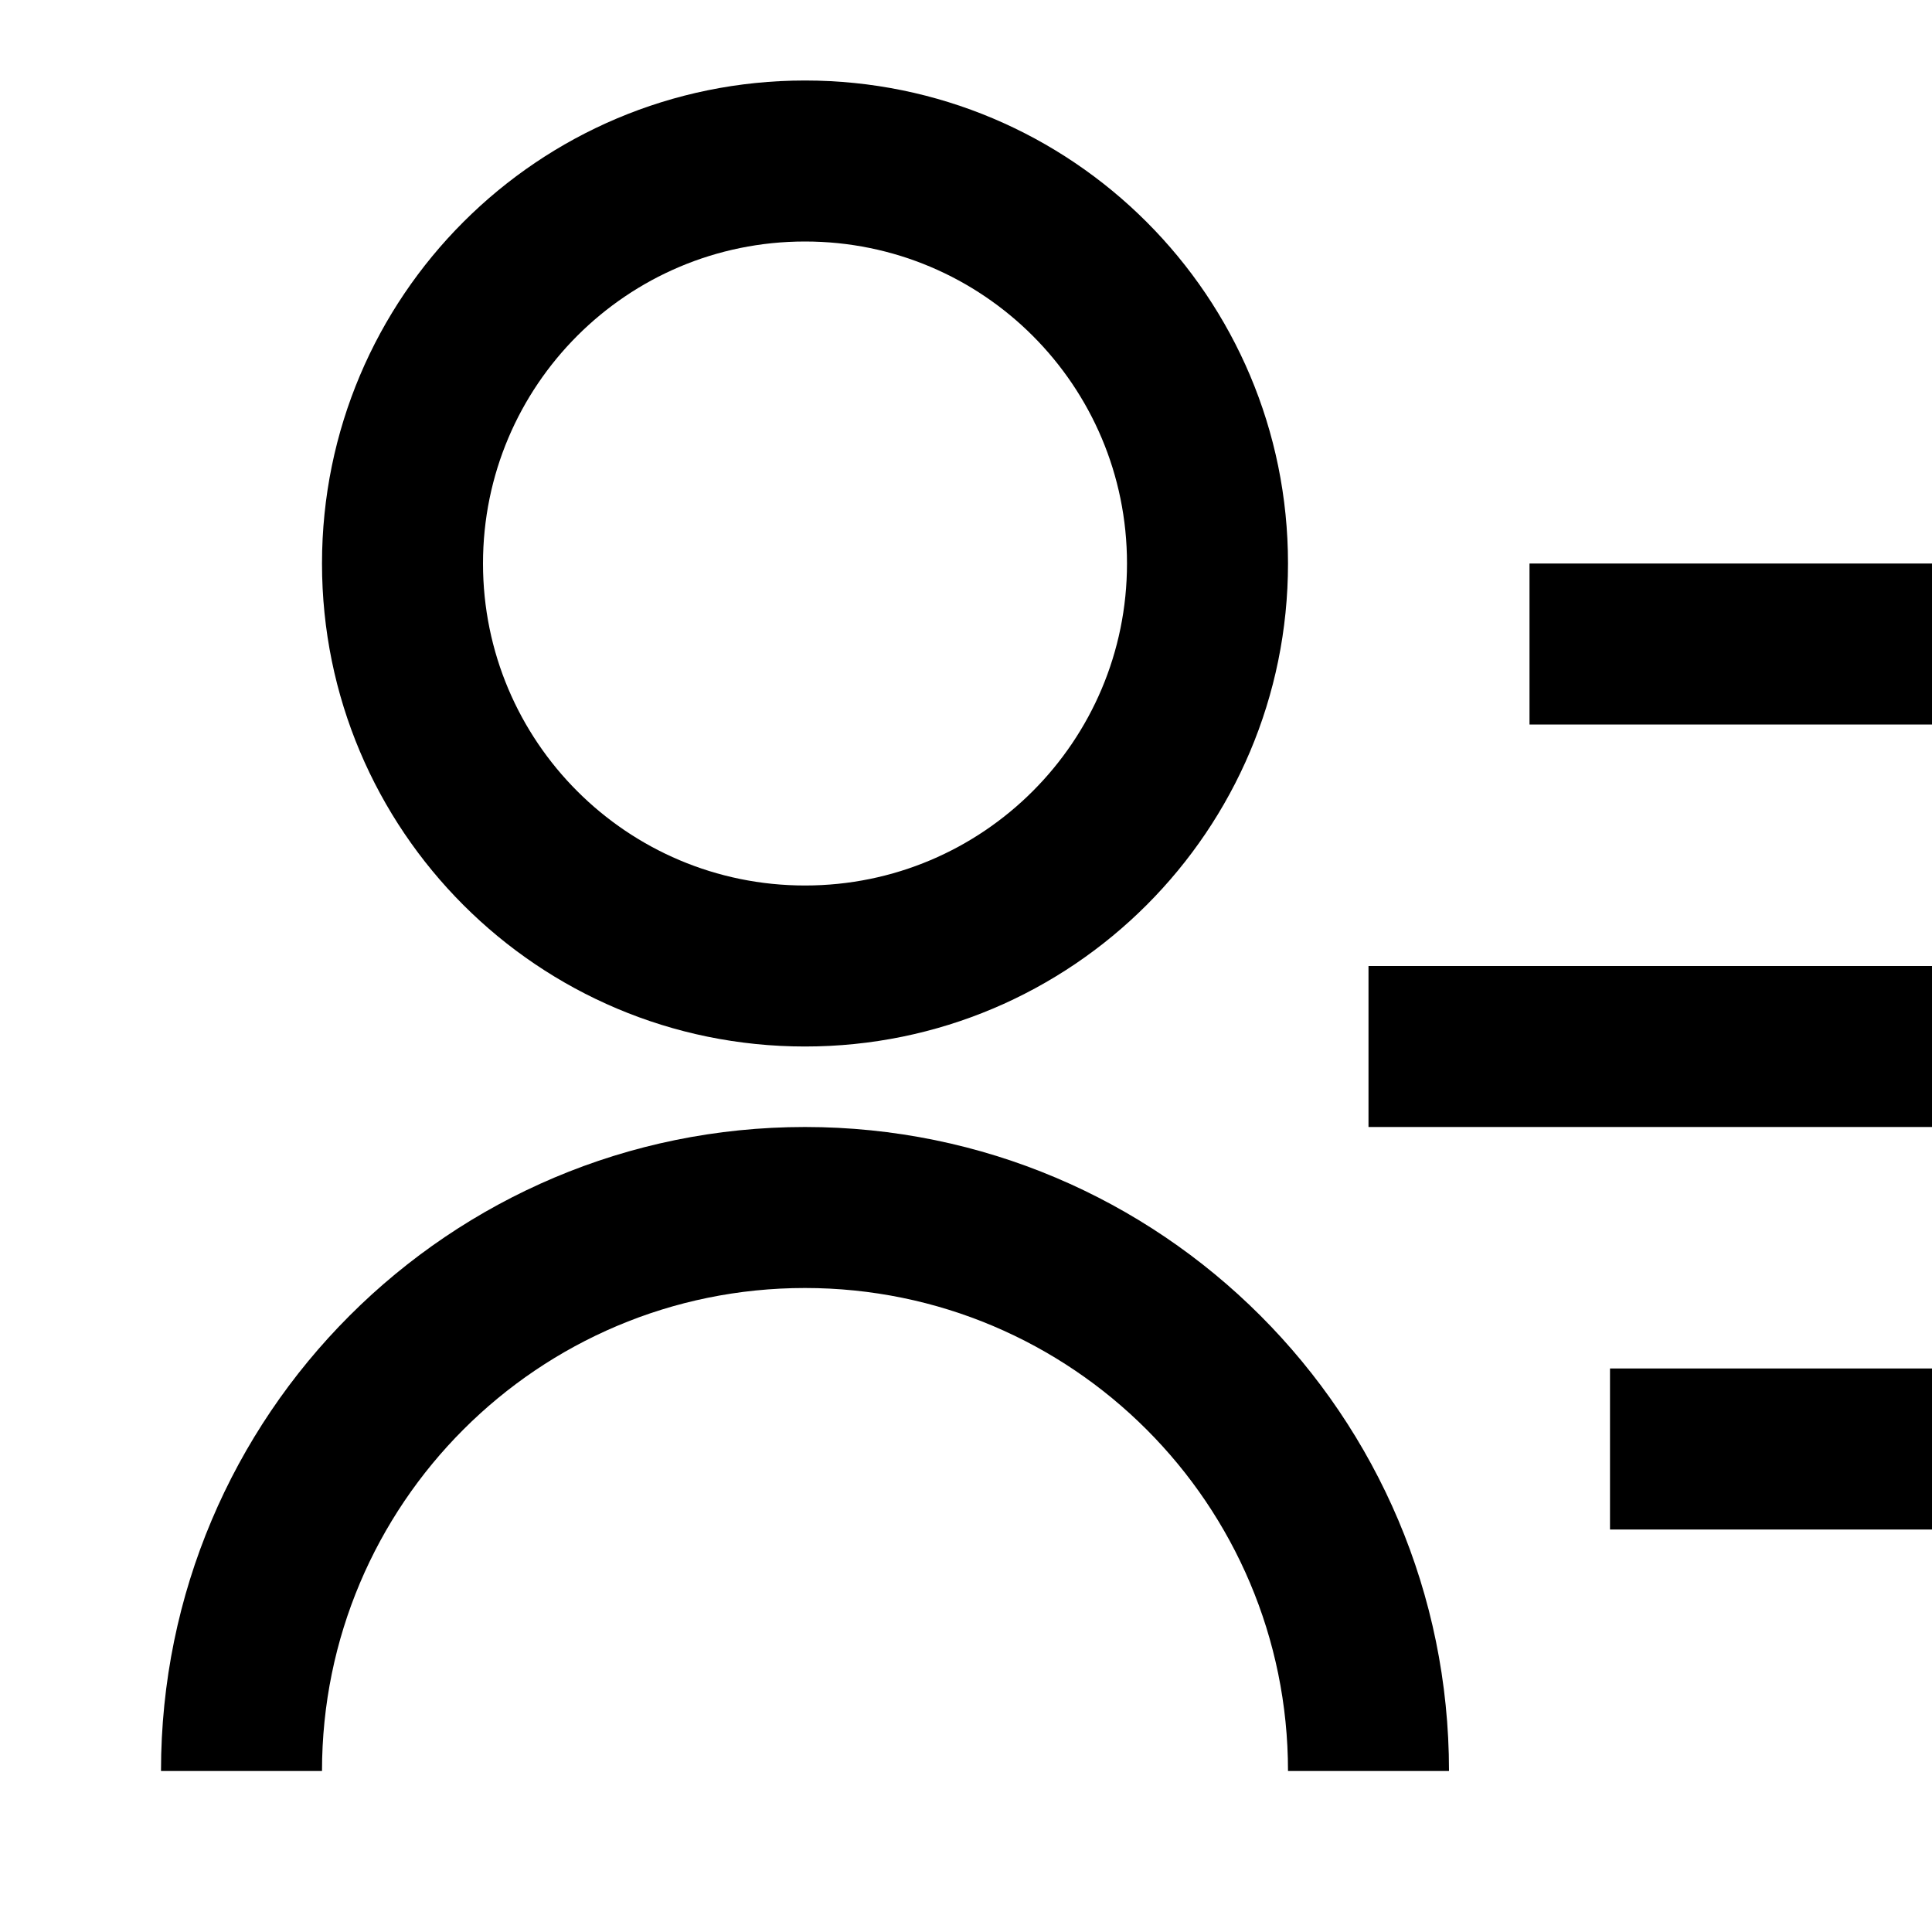
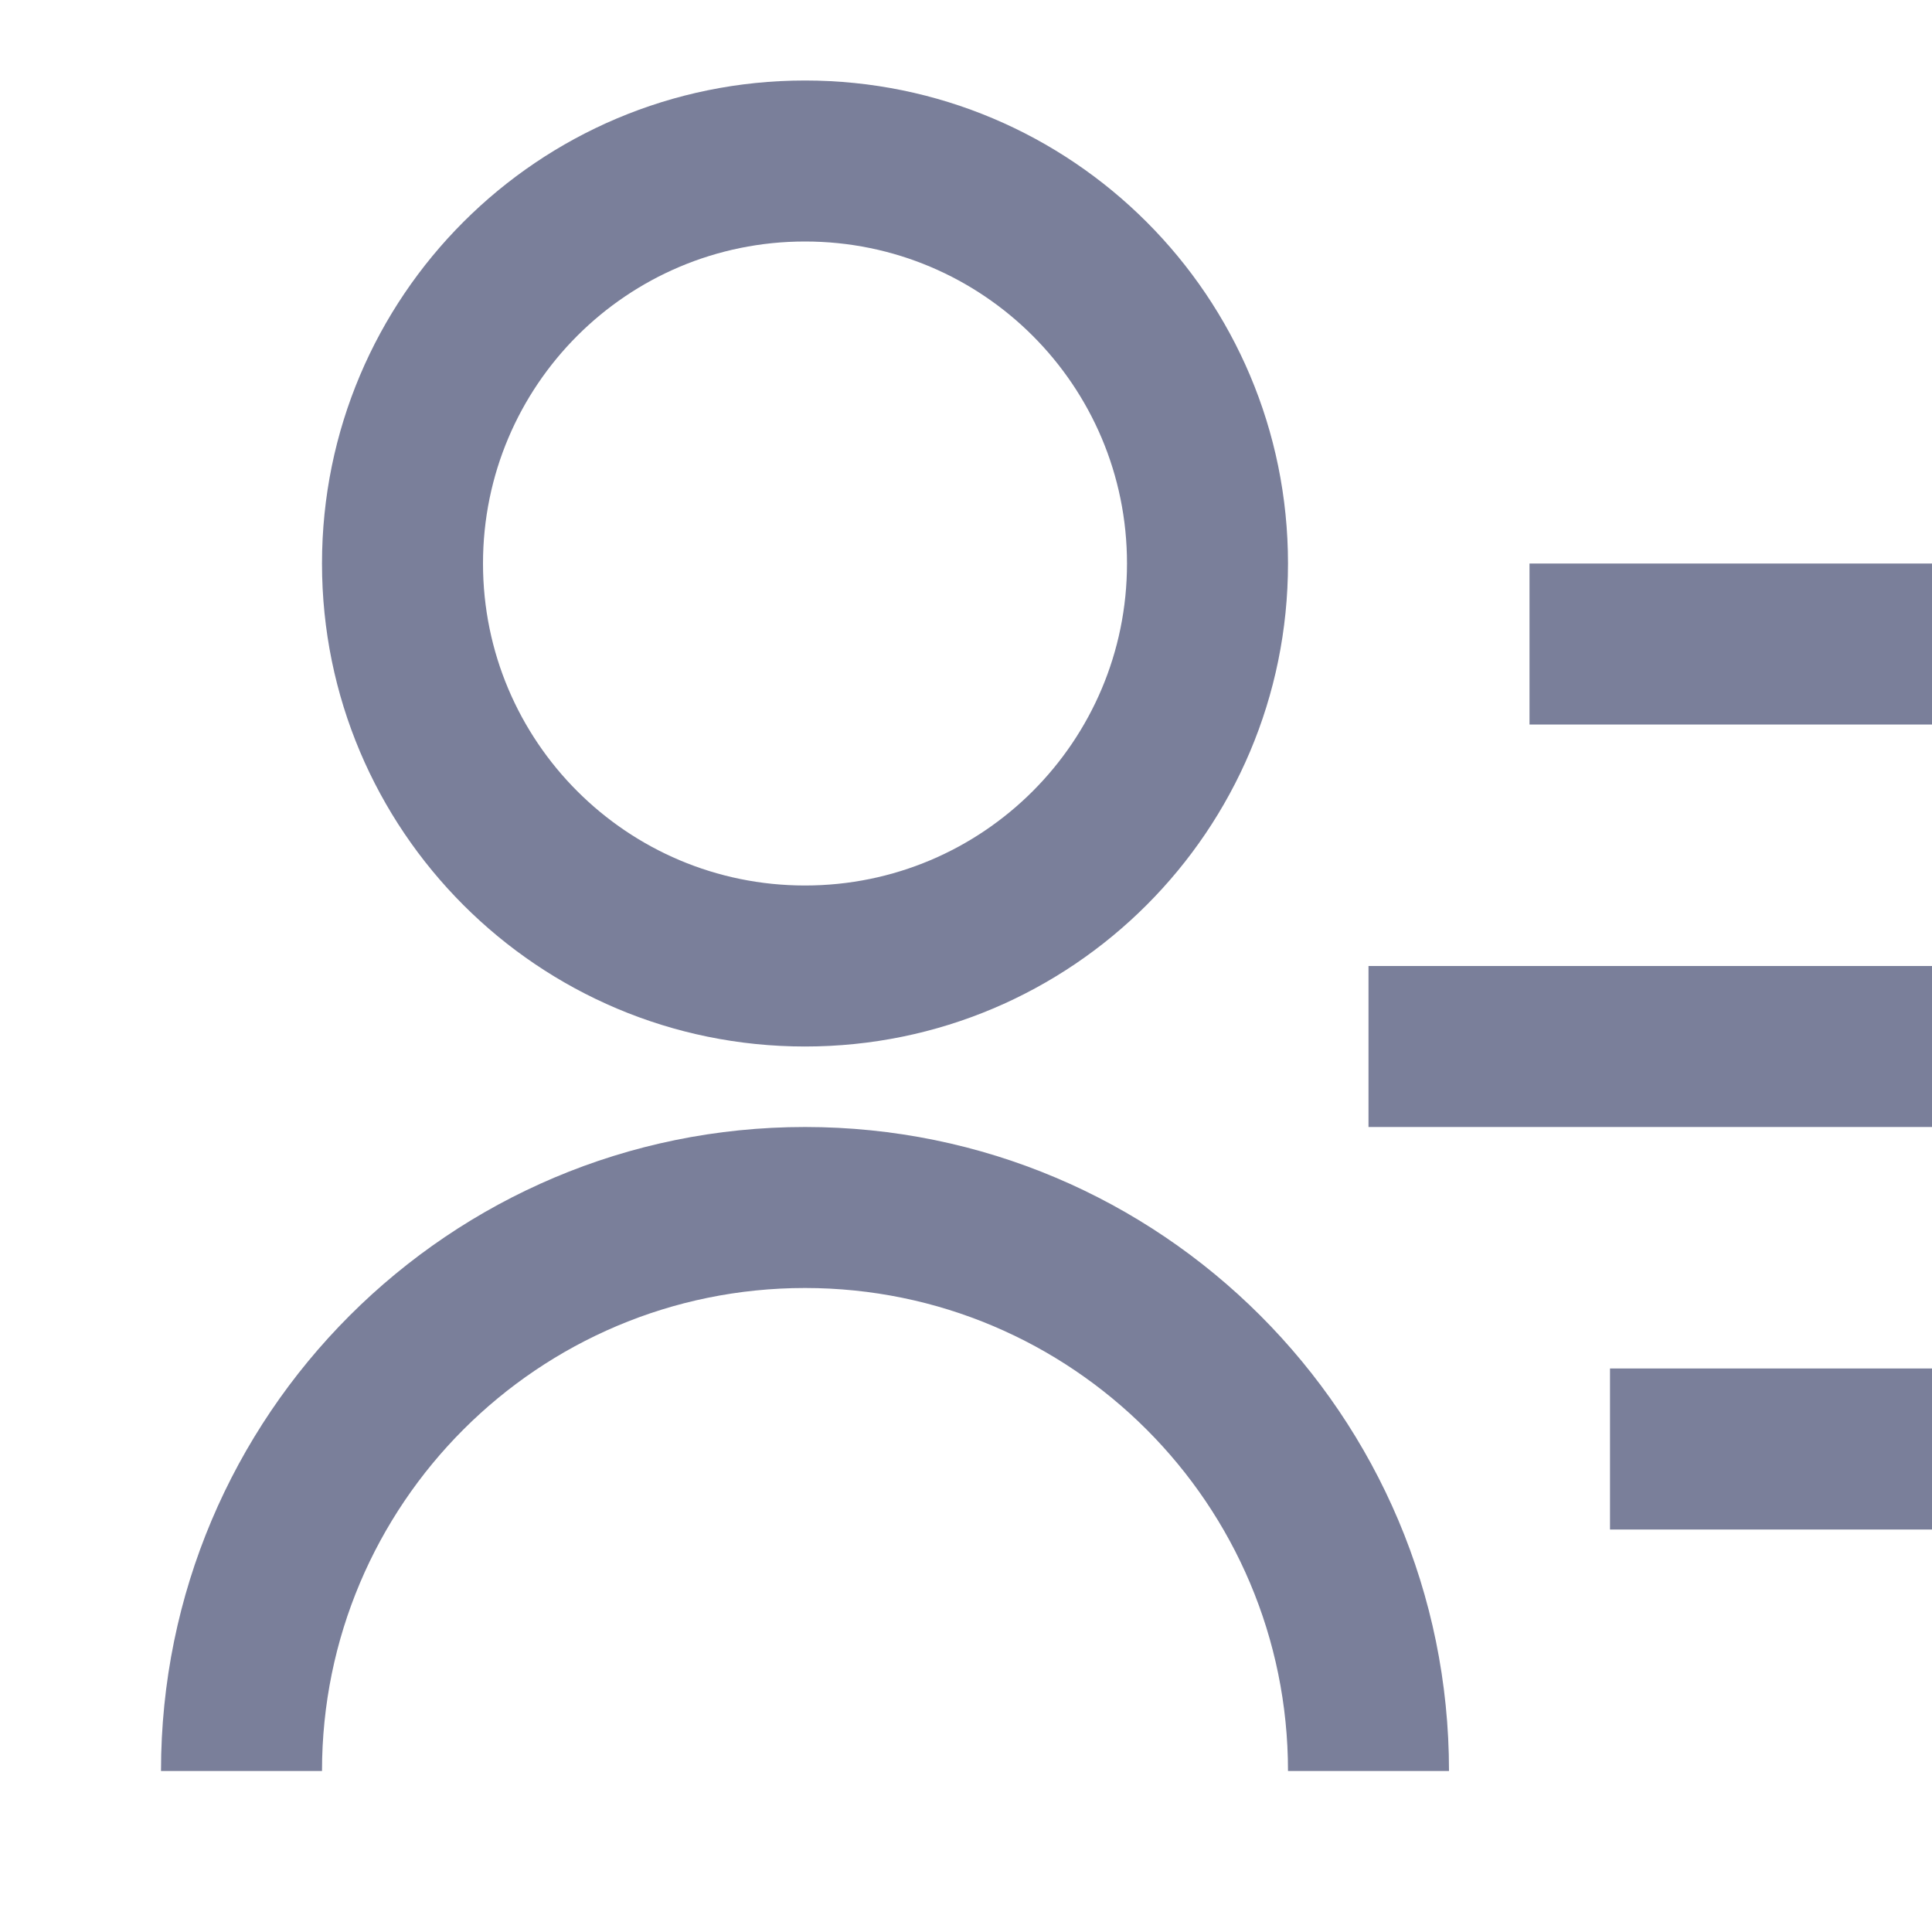
<svg xmlns="http://www.w3.org/2000/svg" viewBox="0 0 24 24" width="24" height="24">
  <path fill="none" d="M0 0h24v24H0z" />
-   <path d="M19 7h5v2h-5V7zm-2 5h7v2h-7v-2zm3 5h4v2h-4v-2zM2 22a8 8 0 1 1 16 0h-2a6 6 0 1 0-12 0H2zm8-9c-3.315 0-6-2.685-6-6s2.685-6 6-6 6 2.685 6 6-2.685 6-6 6zm0-2c2.21 0 4-1.79 4-4s-1.79-4-4-4-4 1.79-4 4 1.79 4 4 4z" fill="#000" />
+   <path d="M19 7h5v2h-5V7zm-2 5h7v2h-7v-2zm3 5h4v2h-4v-2zM2 22a8 8 0 1 1 16 0h-2a6 6 0 1 0-12 0H2zm8-9c-3.315 0-6-2.685-6-6s2.685-6 6-6 6 2.685 6 6-2.685 6-6 6zm0-2c2.21 0 4-1.79 4-4s-1.79-4-4-4-4 1.79-4 4 1.79 4 4 4z" fill="#7a7f9a" />
</svg>
